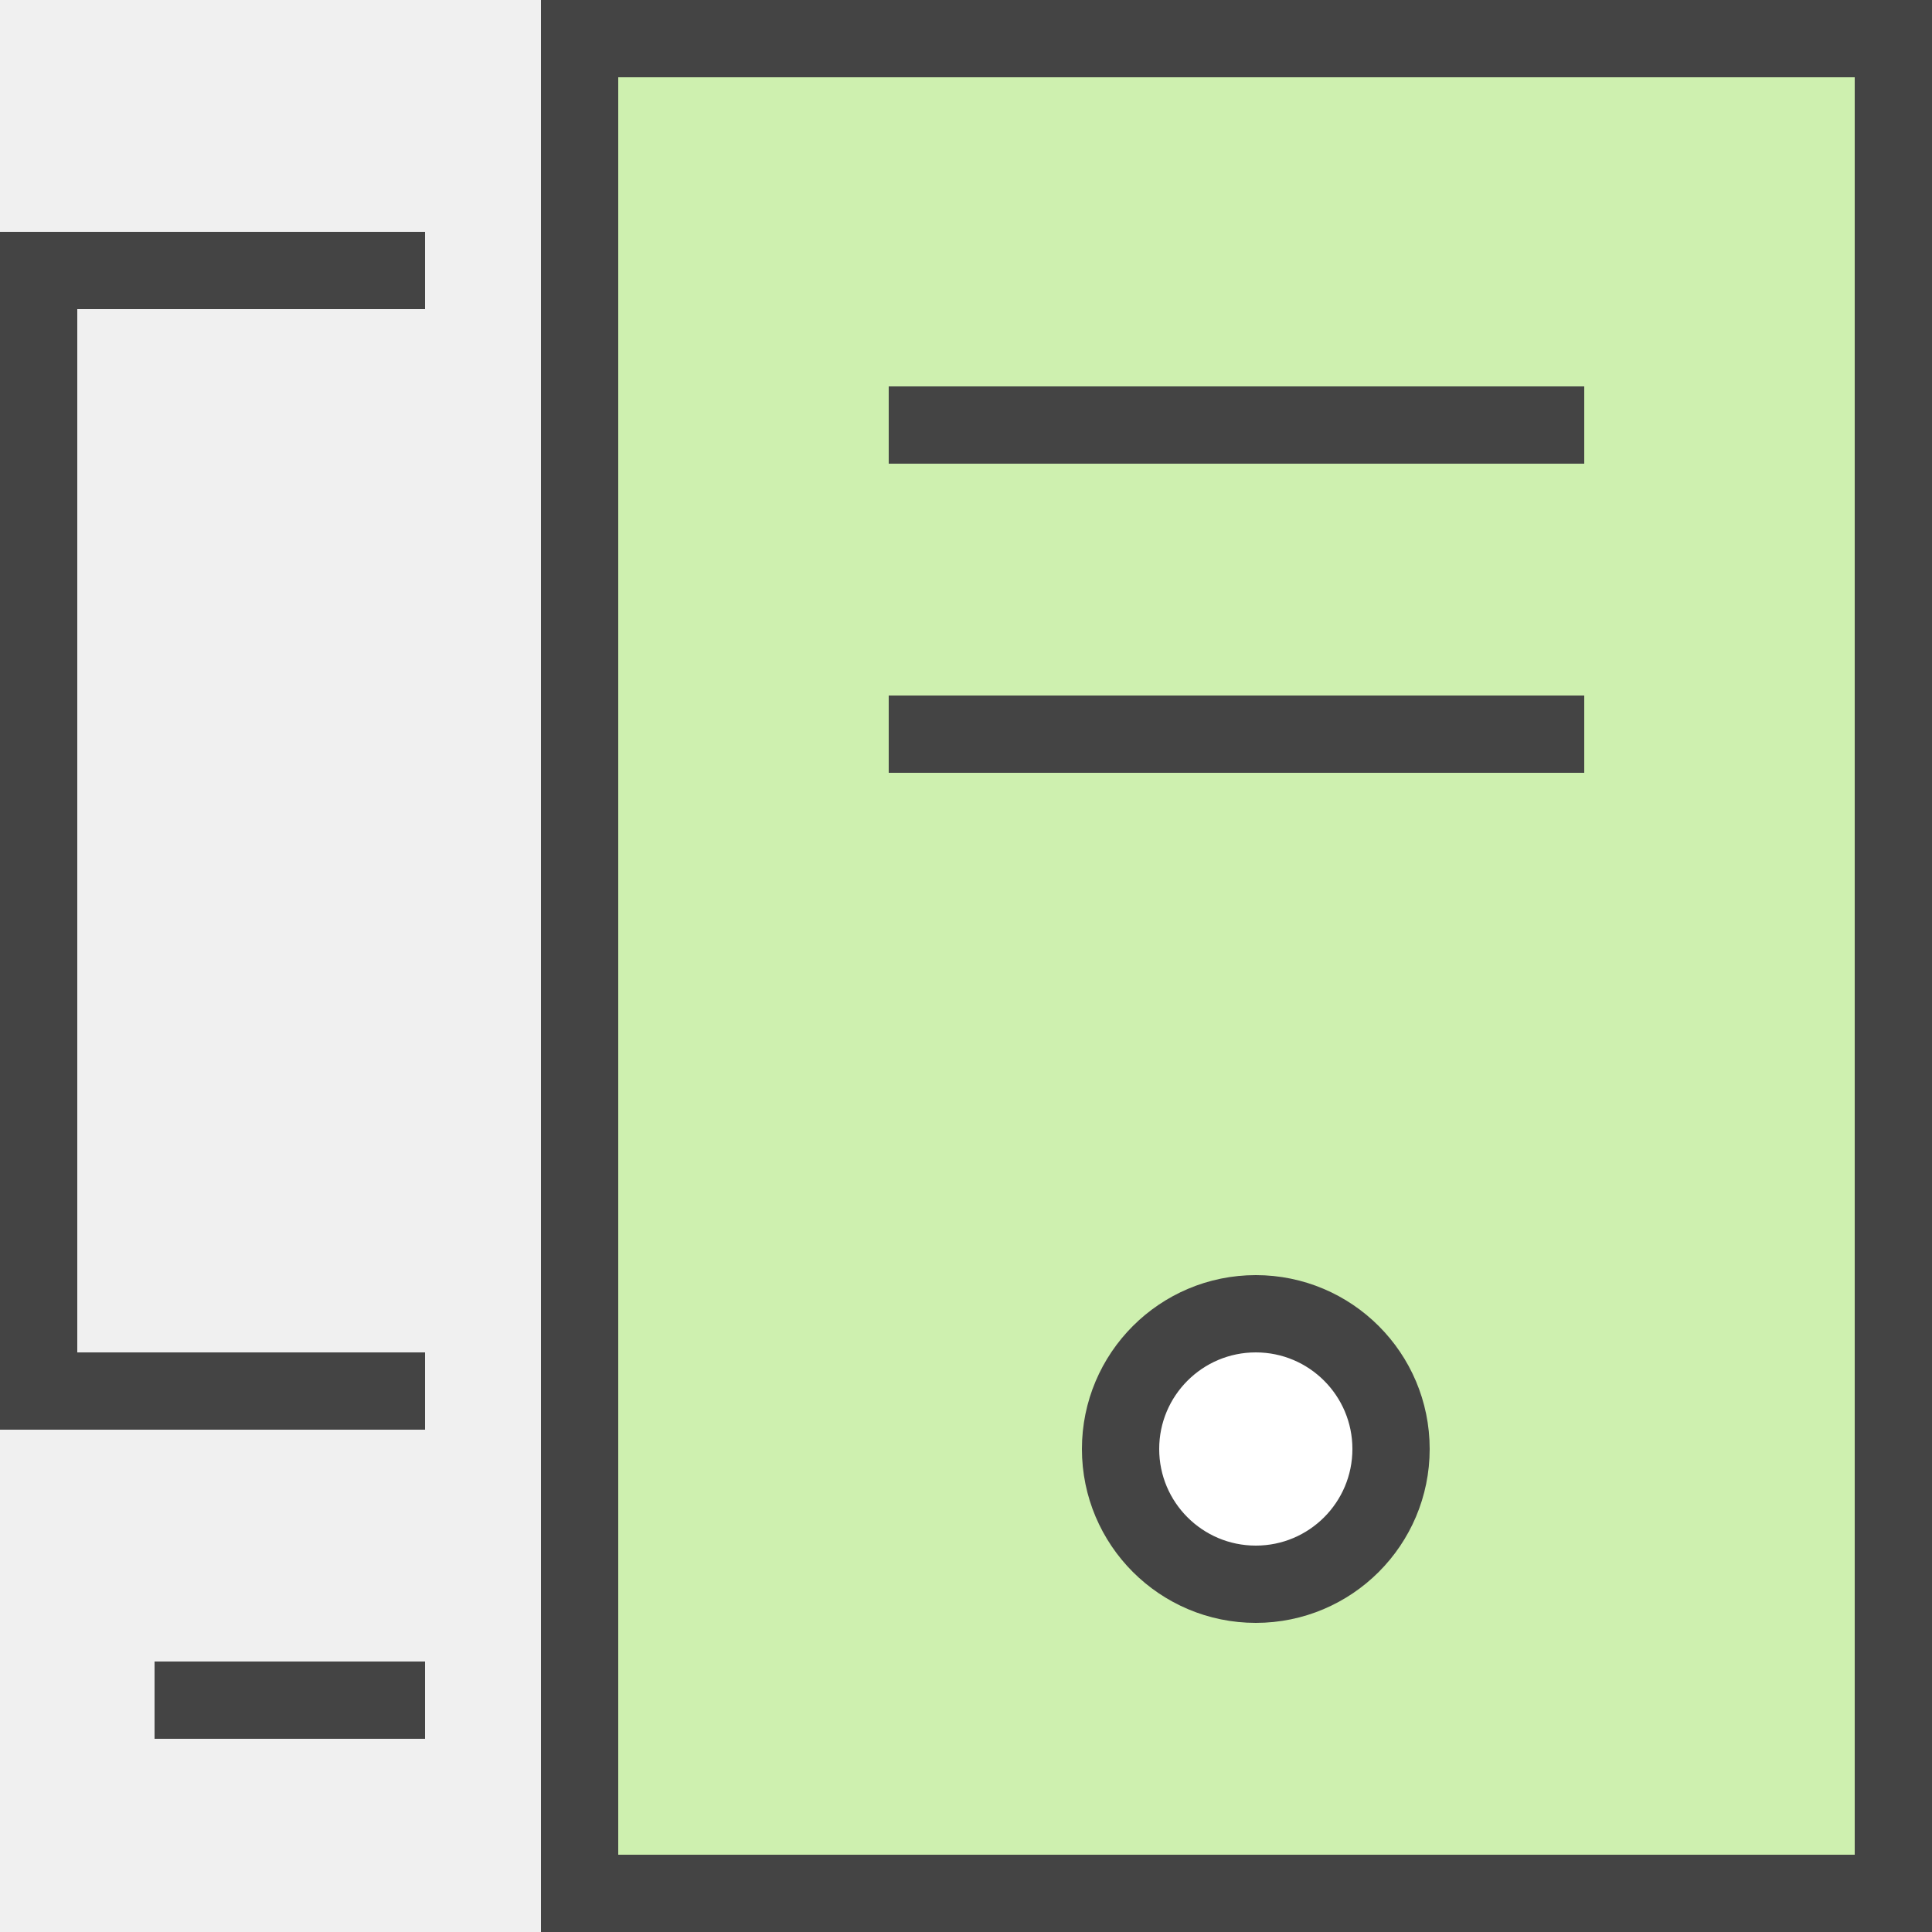
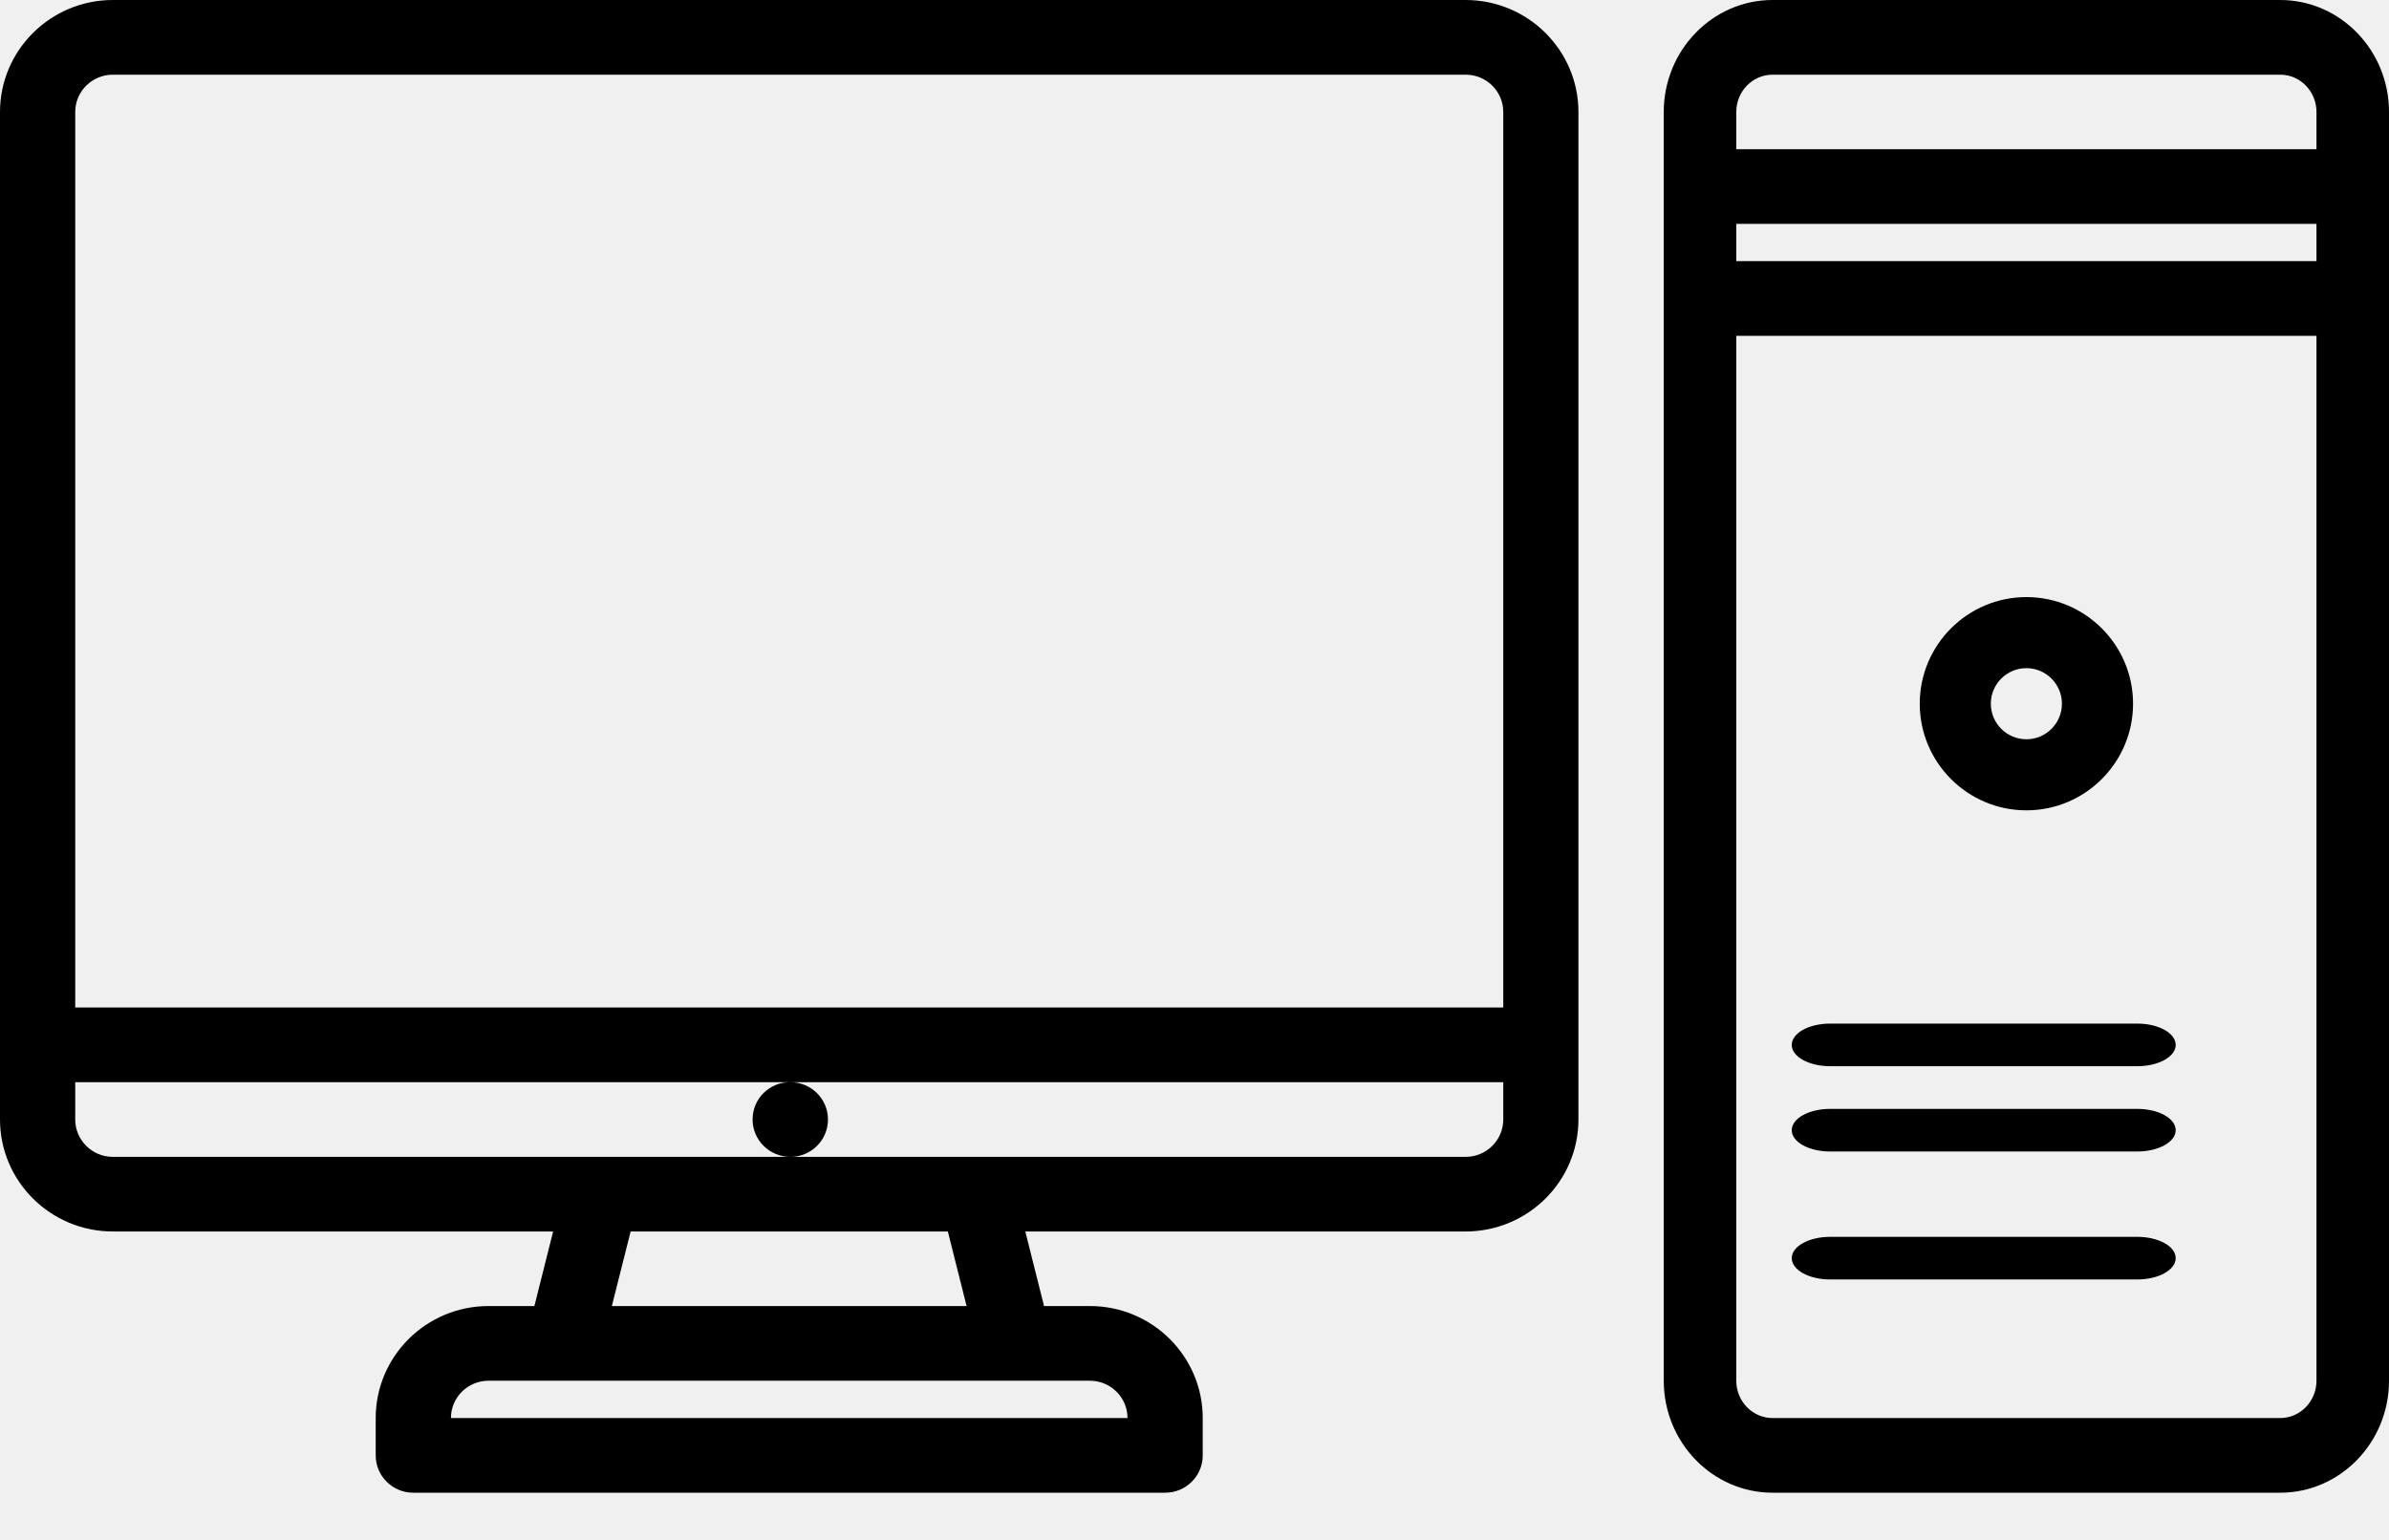
- <svg xmlns="http://www.w3.org/2000/svg" width="50" height="50" viewBox="0 0 50 50">
-   <g fill="none" fill-rule="evenodd" stroke="#444" stroke-width="2" transform="translate(1)">
-     <path fill="#CEF0AF" d="M14 49h34V1H14v48z" />
-     <path d="M22 11h18M22 19h18M10 7H0v29h10M3 44h7" />
-     <circle cx="31.5" cy="37.5" r="3.5" fill="#FFF" />
+ <svg xmlns="http://www.w3.org/2000/svg" width="45px" height="29px" viewBox="0 0 45 29" version="1.1">
+   <g id="Symbols" stroke="none" stroke-width="1" fill="none" fill-rule="evenodd">
+     <g id="device/desktop" fill="#000000" fill-rule="nonzero">
+       <g id="computer" transform="translate(0, -0)">
+         <path d="M10.066,24.608 L9.202,24.608 C8.03,24.608 7.077,25.554 7.077,26.718 L7.077,27.422 C7.077,27.811 7.394,28.125 7.785,28.125 L21.947,28.125 C22.338,28.125 22.655,27.811 22.655,27.422 L22.655,26.718 C22.655,25.554 21.702,24.608 20.53,24.608 L19.666,24.608 L19.313,23.203 L27.607,23.203 C28.779,23.203 29.732,22.257 29.732,21.093 L29.732,2.11 C29.732,0.947 28.779,0 27.607,0 L2.125,0 C0.953,0 0,0.947 0,2.11 L0,21.093 C0,22.257 0.953,23.203 2.125,23.203 L10.419,23.203 L10.066,24.608 Z M9.202,26.015 L20.53,26.015 C20.921,26.015 21.238,26.33 21.238,26.718 L8.494,26.718 C8.494,26.33 8.811,26.015 9.202,26.015 Z M18.207,24.608 L11.525,24.608 L11.879,23.203 L17.854,23.203 L18.207,24.608 Z M2.125,1.407 L27.608,1.407 C27.999,1.407 28.316,1.722 28.316,2.11 L28.316,18.983 L1.417,18.983 L1.417,2.11 C1.417,1.722 1.734,1.407 2.125,1.407 Z M1.417,21.093 L1.417,20.39 L14.88,20.39 C14.489,20.39 14.176,20.704 14.176,21.093 C14.176,21.482 14.496,21.797 14.888,21.797 C15.279,21.797 15.596,21.482 15.596,21.093 C15.596,20.704 15.279,20.39 14.888,20.39 L28.316,20.39 L28.316,21.093 C28.316,21.481 27.999,21.797 27.608,21.797 L14.887,21.797 L2.125,21.797 C1.734,21.797 1.417,21.481 1.417,21.093 Z" id="Shape" />
+         <path d="M42.951,0 L33.388,0 C32.259,0 31.339,0.947 31.339,2.11 L31.339,26.015 C31.339,27.178 32.259,28.125 33.388,28.125 L42.951,28.125 C44.081,28.125 45,27.178 45,26.015 L45,2.11 C45,0.946 44.081,0 42.951,0 Z M32.705,4.218 L43.634,4.218 L43.634,4.92 L32.705,4.92 L32.705,4.218 Z M33.388,1.407 L42.951,1.407 C43.328,1.407 43.634,1.722 43.634,2.11 L43.634,2.811 L32.705,2.811 L32.705,2.11 C32.705,1.722 33.011,1.407 33.388,1.407 L33.388,1.407 Z M42.951,26.718 L33.388,26.718 C33.011,26.718 32.705,26.403 32.705,26.015 L32.705,6.327 L43.634,6.327 L43.634,26.015 C43.634,26.403 43.328,26.718 42.951,26.718 Z" id="Shape" />
+         <path d="M38.17,15.268 C39.277,15.268 40.179,14.367 40.179,13.259 C40.179,12.151 39.277,11.25 38.17,11.25 C37.062,11.25 36.161,12.151 36.161,13.259 C36.161,14.367 37.062,15.268 38.17,15.268 Z M38.17,12.589 C38.539,12.589 38.839,12.889 38.839,13.259 C38.839,13.629 38.539,13.929 38.17,13.929 C37.8,13.929 37.5,13.629 37.5,13.259 C37.5,12.889 37.8,12.589 38.17,12.589 Z" id="Shape" />
+         <path d="M40.259,19.286 L34.473,19.286 C34.073,19.286 33.75,19.465 33.75,19.688 C33.75,19.91 34.073,20.089 34.473,20.089 L40.259,20.089 C40.659,20.089 40.982,19.91 40.982,19.688 C40.982,19.465 40.659,19.286 40.259,19.286 Z" id="Path" />
+         <path d="M40.259,20.893 L34.473,20.893 C34.073,20.893 33.75,21.072 33.75,21.295 C33.75,21.517 34.073,21.696 34.473,21.696 L40.259,21.696 C40.659,21.696 40.982,21.517 40.982,21.295 C40.982,21.072 40.659,20.893 40.259,20.893 Z" id="Path" />
+         <path d="M40.259,23.304 L34.473,23.304 C34.073,23.304 33.75,23.483 33.75,23.705 C33.75,23.928 34.073,24.107 34.473,24.107 L40.259,24.107 C40.659,24.107 40.982,23.928 40.982,23.705 C40.982,23.483 40.659,23.304 40.259,23.304 Z" id="Path" />
+       </g>
+     </g>
  </g>
</svg>
